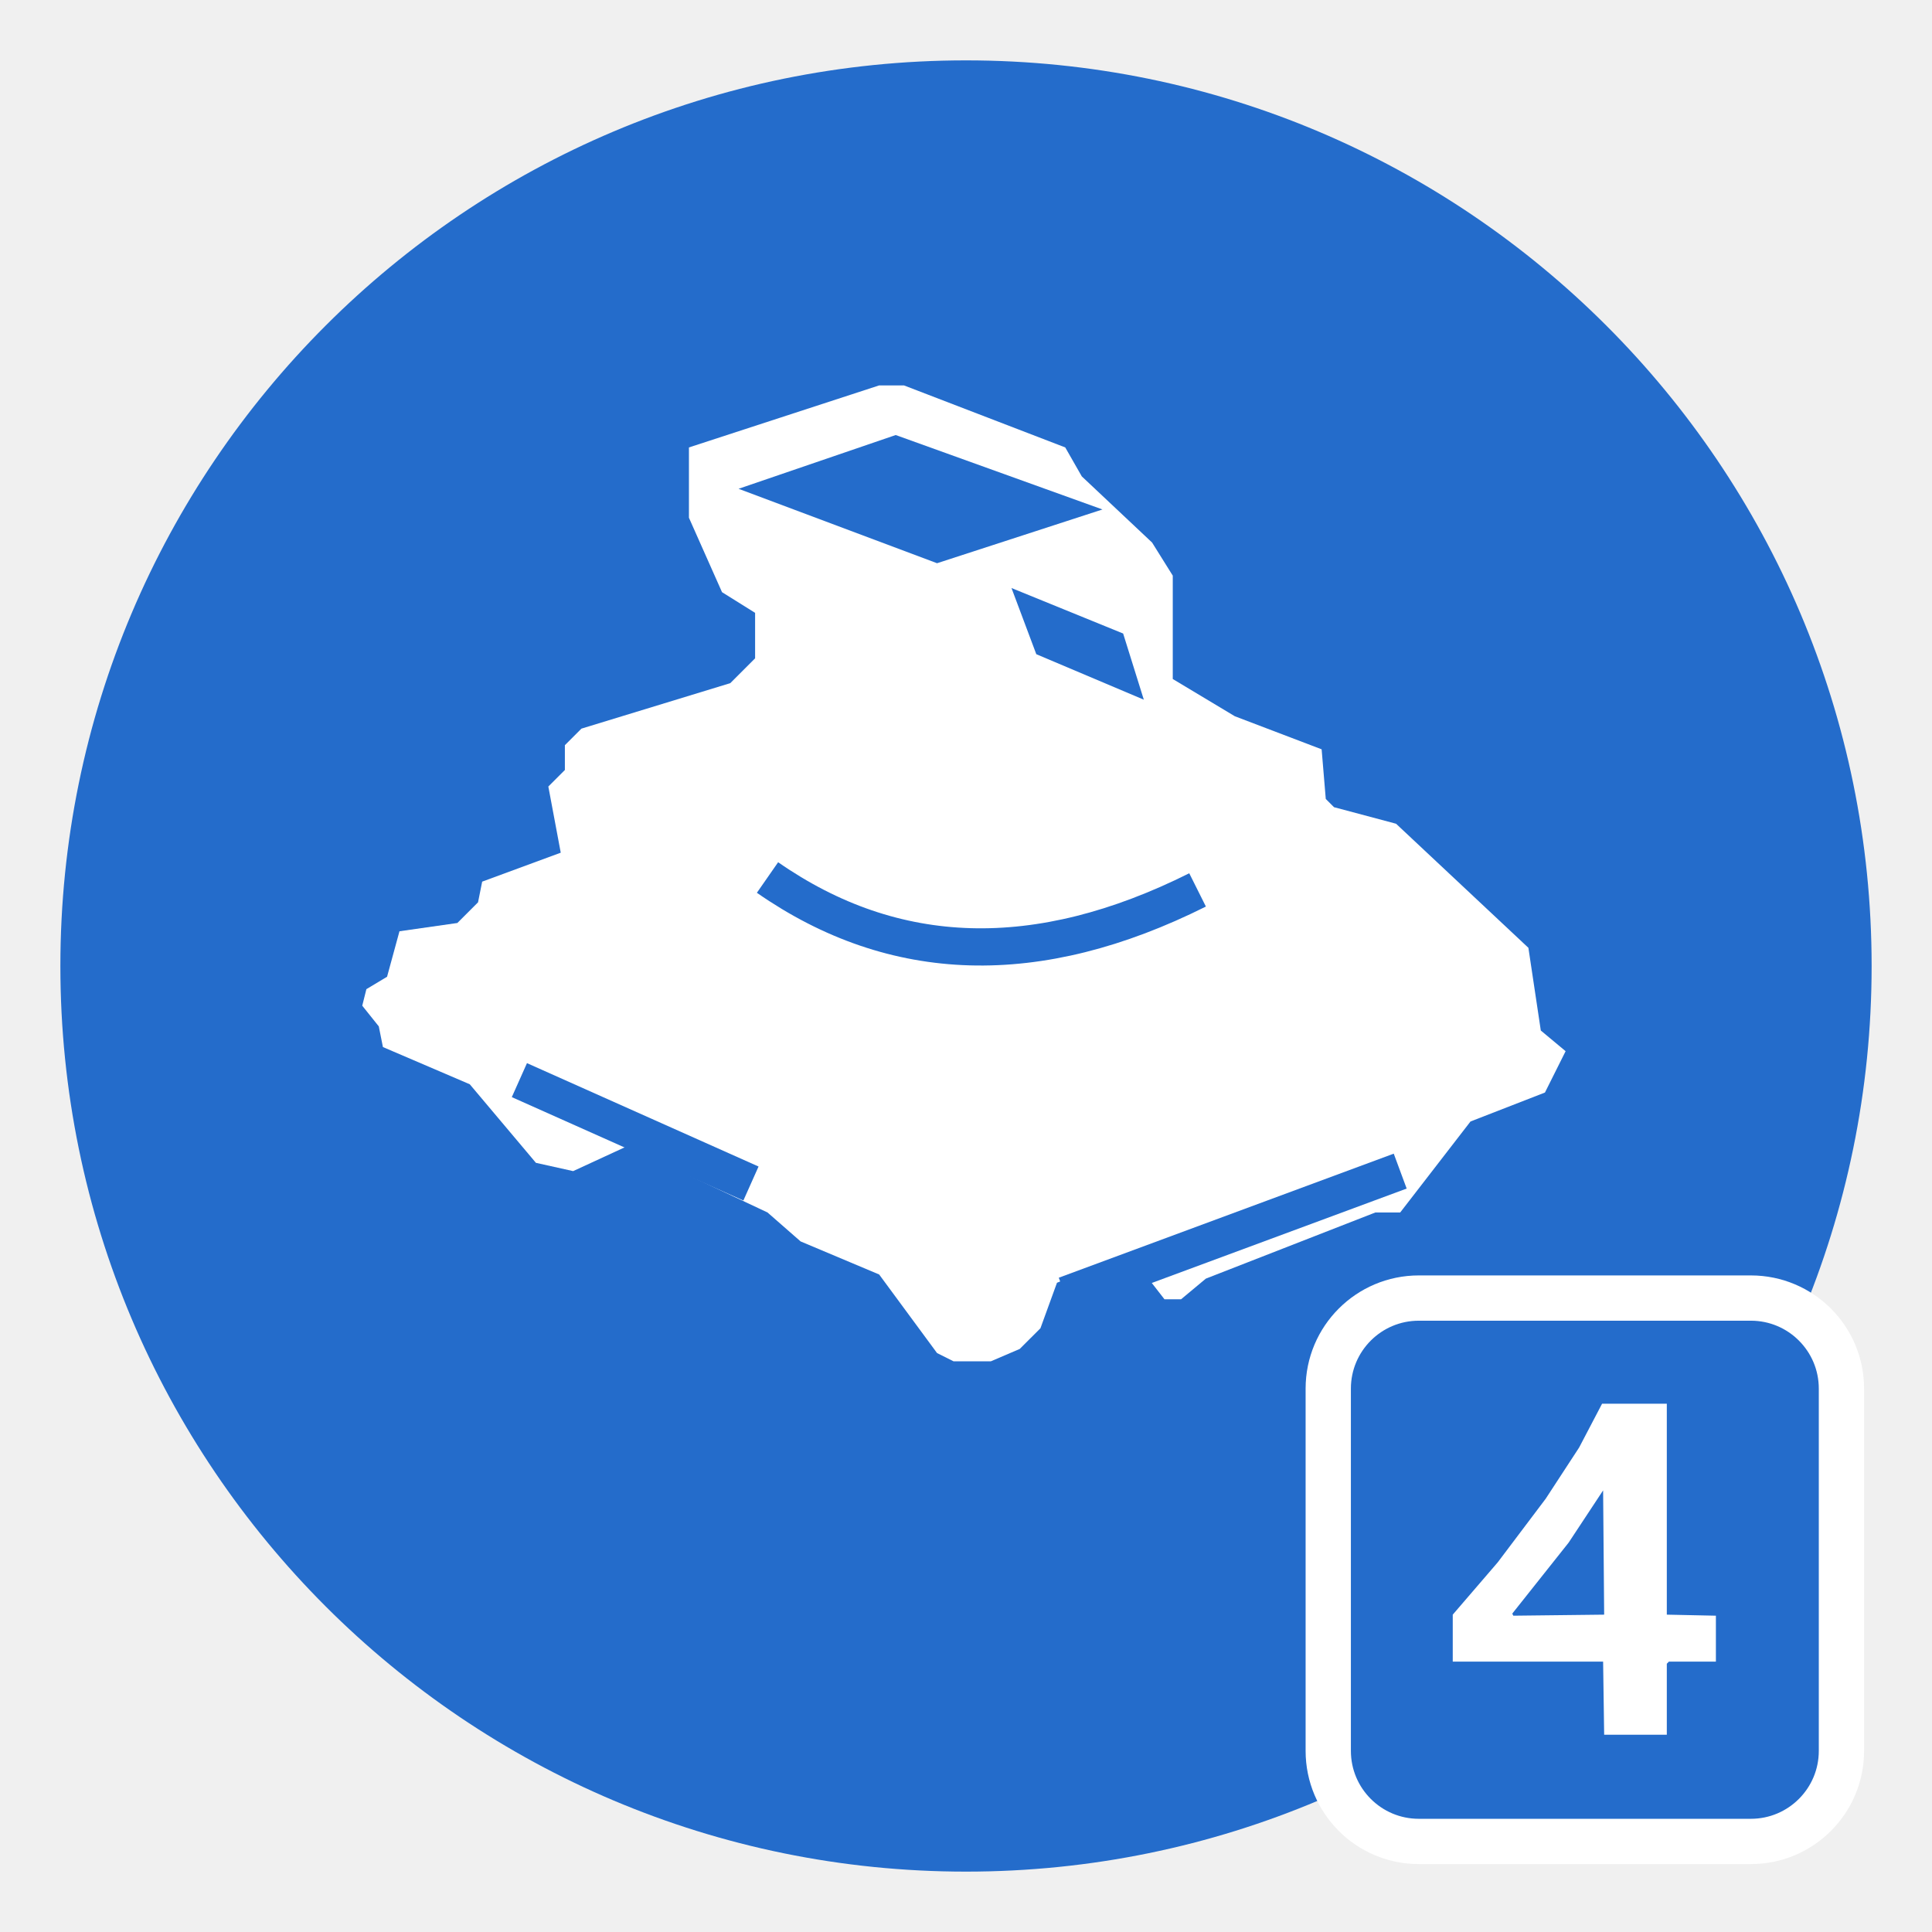
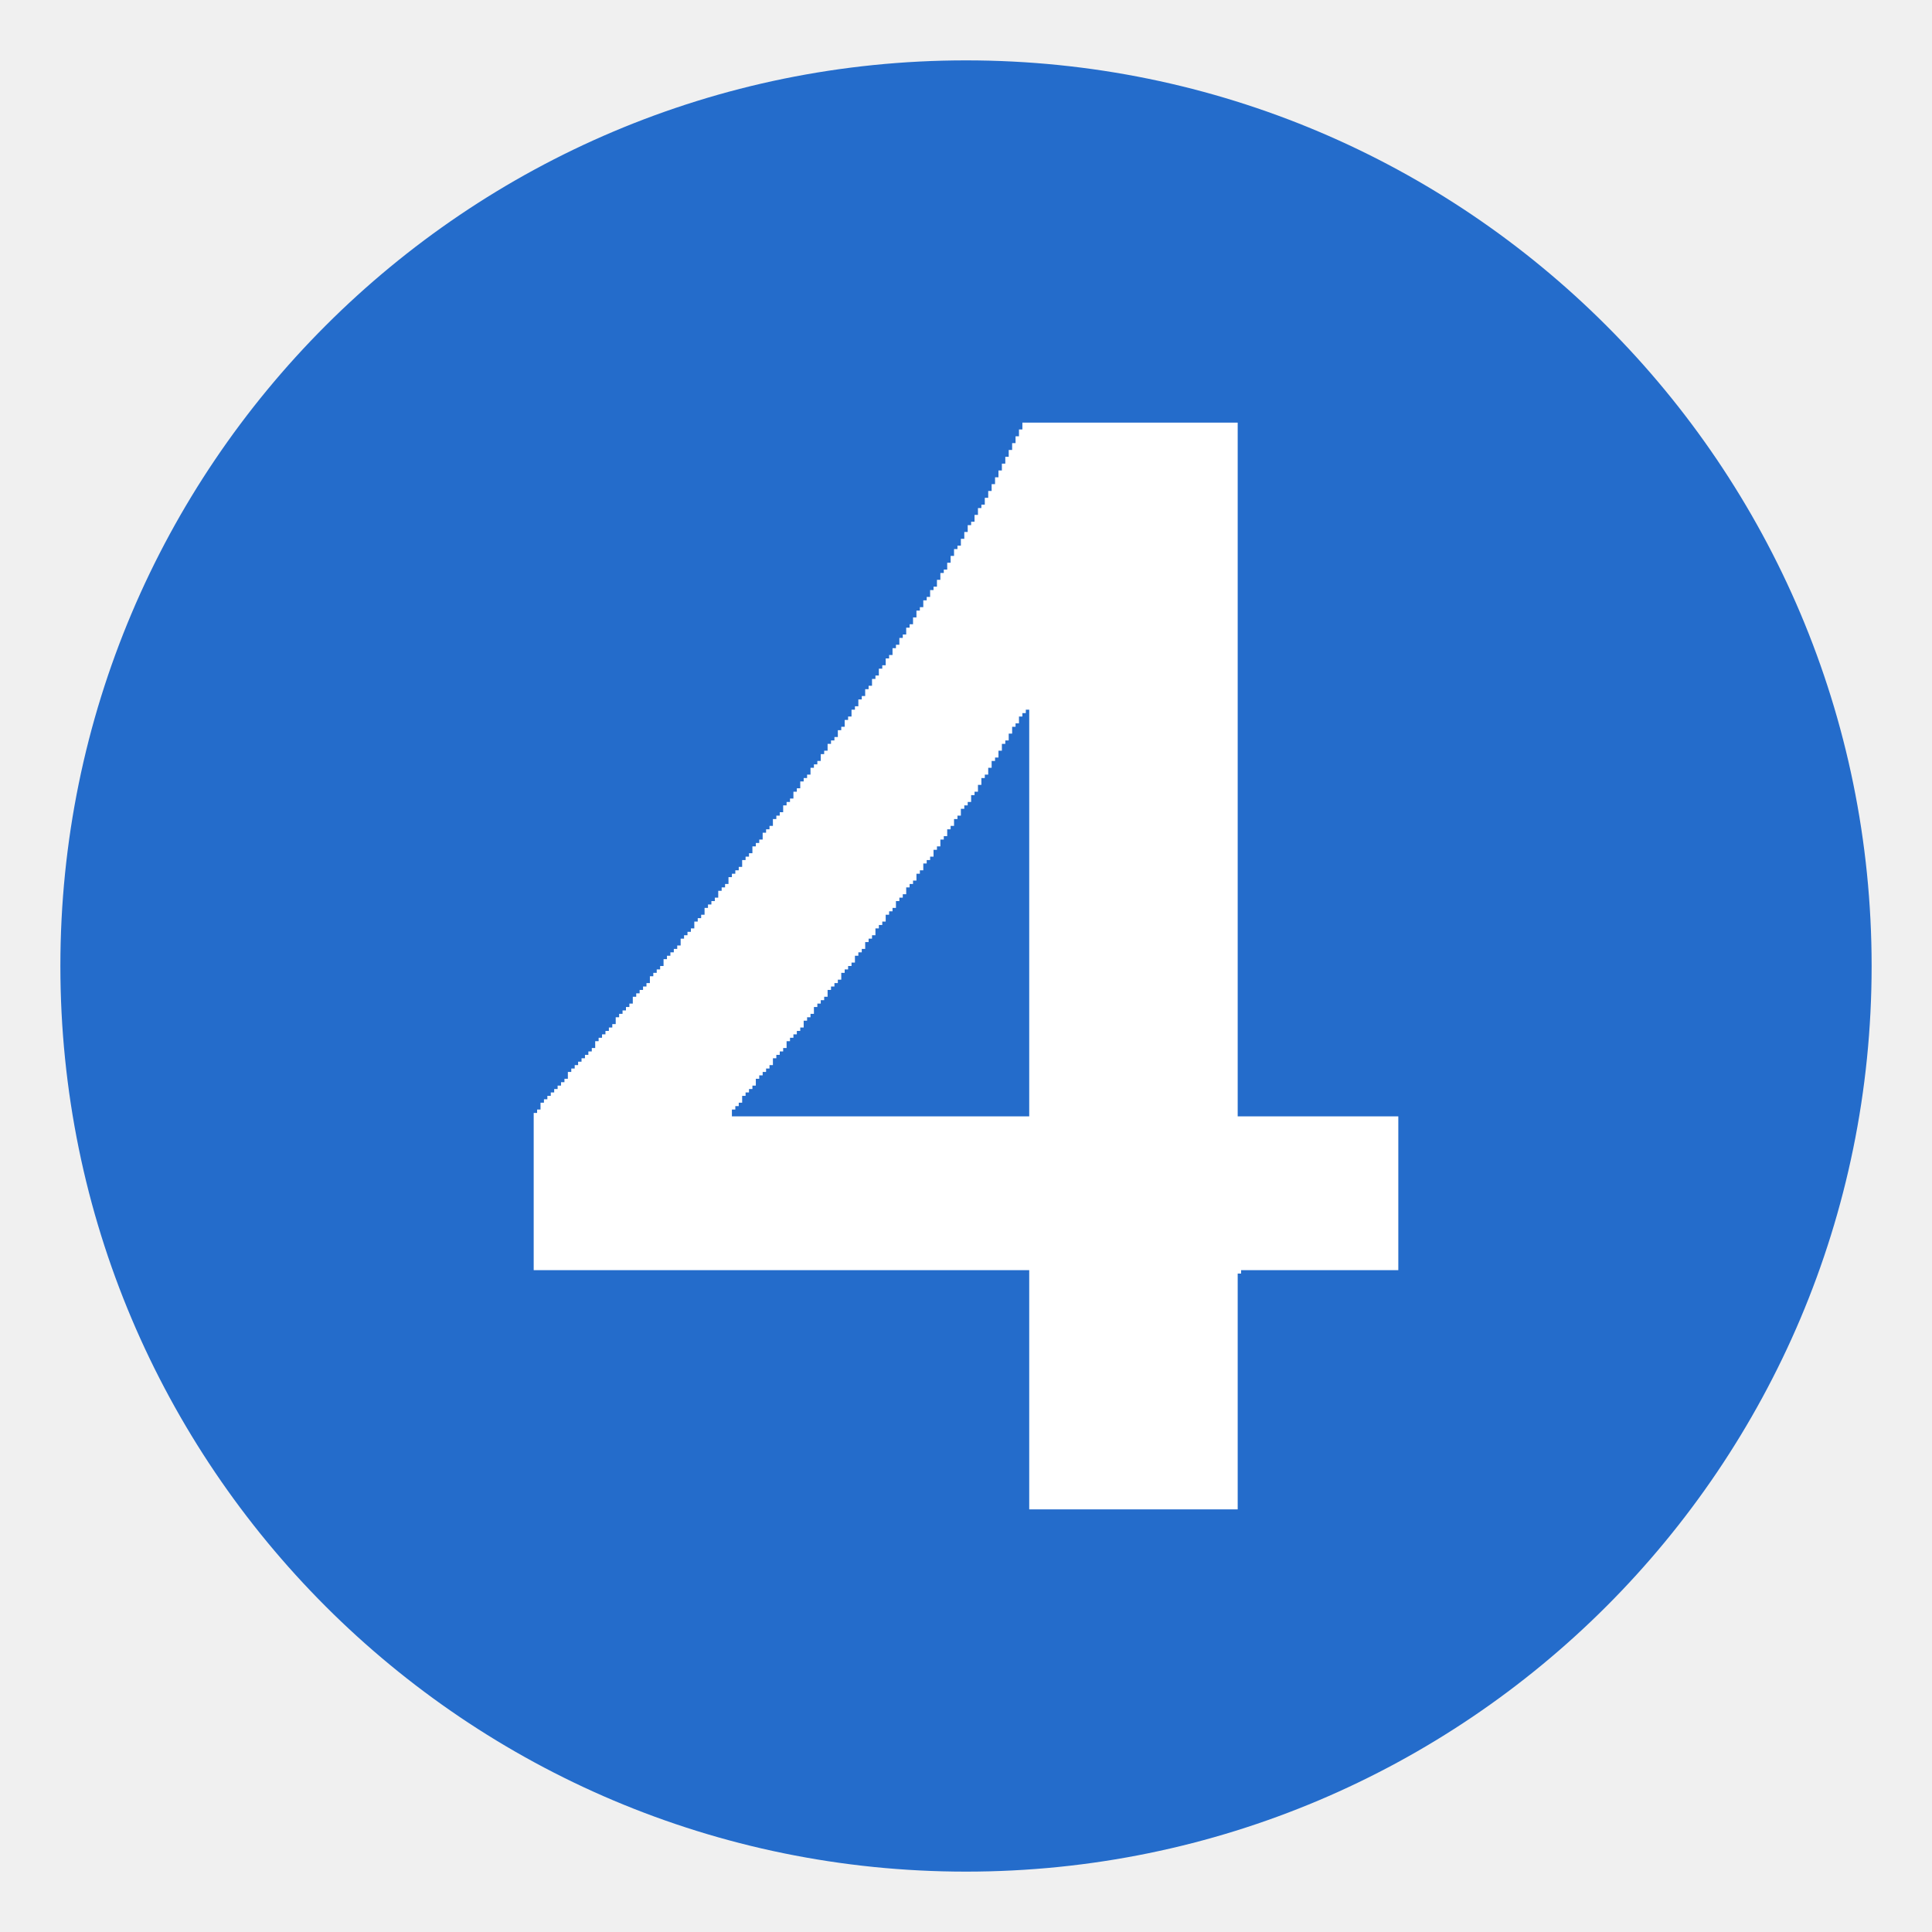
<svg xmlns="http://www.w3.org/2000/svg" width="64" height="64" viewBox="0 0 64 64">
  <circle cx="32" cy="32" r="30" fill="#246CCB" />
-   <g transform="translate(12 12.76712) scale(0.1369863)">
-     <path d="M125,0L79,15L79,32L87,50L95,55L95,66L89,72L53,83L49,87L49,93L45,97L48,113L29,120L28,125L23,130L9,132L6,143L1,146L0,150L4,155L5,160L26,169L42,188L51,190L64,184L98,200L106,207L125,215L139,234L143,236L152,236L159,233L164,228L168,217L180,212L187,212L194,221L198,221L204,216L245,200L251,200L268,178L286,171L291,161L285,156L282,136L250,106L235,102L233,100L232,88L211,80L196,71L196,46L191,38L174,22L170,15L131,0Z" fill="#FFFFFF" fill-rule="evenodd" />
-     <path d="M91 25L129 12L179 30L139 43Z M157 49L184 60L189 76L163 65Z" fill="#246CCB" />
-     <path d="M98 119Q144 151 202 122 M38 168L94 193 M170 220L251 190" fill="none" stroke="#246CCB" stroke-width="9" />
-   </g>
-   <rect x="44" y="43" width="17" height="18" rx="3" fill="#246CCB" stroke="#FFFFFF" stroke-width="1.5" />
-   <path d="M144,83L145,202L58,203L57,201L111,133ZM143,0L121,42L89,91L43,152L0,202L0,247L144,247L145,317L205,317L205,249L207,247L252,247L252,203L205,202L205,0Z" transform="translate(48.12421 46.5) scale(0.03459119)" fill="#FFFFFF" fill-rule="evenodd" />
+   <path d="M143,0H206V1H143ZM143,1H206V2H143ZM142,2H206V3H142ZM142,3H206V4H142ZM141,4H206V5H141ZM141,5H206V6H141ZM140,6H206V7H140ZM140,7H206V8H140ZM139,8H206V9H139ZM139,9H206V10H139ZM138,10H206V11H138ZM138,11H206V12H138ZM137,12H206V13H137ZM137,13H206V14H137ZM136,14H206V15H136ZM136,15H206V16H136ZM135,16H206V17H135ZM135,17H206V18H135ZM134,18H206V19H134ZM134,19H206V20H134ZM133,20H206V21H133ZM133,21H206V22H133ZM132,22H206V23H132ZM132,23H206V24H132ZM131,24H206V25H131ZM130,25H206V26H130ZM130,26H206V27H130ZM129,27H206V28H129ZM129,28H206V29H129ZM128,29H206V30H128ZM127,30H206V31H127ZM127,31H206V32H127ZM126,32H206V33H126ZM126,33H206V34H126ZM125,34H206V35H125ZM125,35H206V36H125ZM124,36H206V37H124ZM123,37H206V38H123ZM123,38H206V39H123ZM122,39H206V40H122ZM122,40H206V41H122ZM121,41H206V42H121ZM121,42H206V43H121ZM120,43H206V44H120ZM119,44H206V45H119ZM119,45H206V46H119ZM118,46H206V47H118ZM118,47H206V48H118ZM117,48H206V49H117ZM116,49H206V50H116ZM116,50H206V51H116ZM115,51H206V52H115ZM114,52H206V53H114ZM114,53H206V54H114ZM113,54H206V55H113ZM112,55H206V56H112ZM112,56H206V57H112ZM111,57H206V58H111ZM111,58H206V59H111ZM110,59H206V60H110ZM109,60H206V61H109ZM109,61H206V62H109ZM108,62H206V63H108ZM107,63H206V64H107ZM107,64H206V65H107ZM106,65H206V66H106ZM105,66H206V67H105ZM105,67H206V68H105ZM104,68H206V69H104ZM103,69H206V70H103ZM103,70H206V71H103ZM102,71H206V72H102ZM101,72H206V73H101ZM101,73H206V74H101ZM100,74H206V75H100ZM99,75H206V76H99ZM99,76H206V77H99ZM98,77H206V78H98ZM97,78H206V79H97ZM97,79H206V80H97ZM96,80H206V81H96ZM95,81H206V82H95ZM95,82H206V83H95ZM94,83H206V84H94ZM93,84H144V85H93ZM145,84H206V85H145ZM93,85H143V86H93ZM145,85H206V86H145ZM92,86H142V87H92ZM145,86H206V87H145ZM91,87H142V88H91ZM145,87H206V88H145ZM91,88H141V89H91ZM145,88H206V89H145ZM90,89H140V90H90ZM145,89H206V90H145ZM89,90H140V91H89ZM145,90H206V91H145ZM89,91H139V92H89ZM145,91H206V92H145ZM88,92H139V93H88ZM145,92H206V93H145ZM87,93H138V94H87ZM145,93H206V94H145ZM86,94H137V95H86ZM145,94H206V95H145ZM86,95H137V96H86ZM145,95H206V96H145ZM85,96H136V97H85ZM145,96H206V97H145ZM84,97H136V98H84ZM145,97H206V98H145ZM84,98H135V99H84ZM145,98H206V99H145ZM83,99H134V100H83ZM145,99H206V100H145ZM82,100H134V101H82ZM145,100H206V101H145ZM81,101H133V102H81ZM145,101H206V102H145ZM81,102H133V103H81ZM145,102H206V103H145ZM80,103H132V104H80ZM145,103H206V104H145ZM79,104H131V105H79ZM145,104H206V105H145ZM78,105H131V106H78ZM145,105H206V106H145ZM78,106H130V107H78ZM145,106H206V107H145ZM77,107H130V108H77ZM145,107H206V108H145ZM76,108H129V109H76ZM145,108H206V109H145ZM76,109H128V110H76ZM145,109H206V110H145ZM75,110H128V111H75ZM145,110H206V111H145ZM74,111H127V112H74ZM145,111H206V112H145ZM73,112H126V113H73ZM145,112H206V113H145ZM73,113H125V114H73ZM145,113H206V114H145ZM72,114H125V115H72ZM145,114H206V115H145ZM71,115H124V116H71ZM145,115H206V116H145ZM70,116H123V117H70ZM145,116H206V117H145ZM70,117H123V118H70ZM145,117H206V118H145ZM69,118H122V119H69ZM145,118H206V119H145ZM68,119H121V120H68ZM145,119H206V120H145ZM67,120H121V121H67ZM145,120H206V121H145ZM67,121H120V122H67ZM145,121H206V122H145ZM66,122H119V123H66ZM145,122H206V123H145ZM65,123H119V124H65ZM145,123H206V124H145ZM64,124H118V125H64ZM145,124H206V125H145ZM64,125H117V126H64ZM145,125H206V126H145ZM63,126H117V127H63ZM145,126H206V127H145ZM62,127H116V128H62ZM145,127H206V128H145ZM61,128H115V129H61ZM145,128H206V129H145ZM61,129H114V130H61ZM145,129H206V130H145ZM60,130H114V131H60ZM145,130H206V131H145ZM59,131H113V132H59ZM145,131H206V132H145ZM58,132H112V133H58ZM145,132H206V133H145ZM57,133H112V134H57ZM145,133H206V134H145ZM57,134H111V135H57ZM145,134H206V135H145ZM56,135H110V136H56ZM145,135H206V136H145ZM55,136H109V137H55ZM145,136H206V137H145ZM54,137H109V138H54ZM145,137H206V138H145ZM54,138H108V139H54ZM145,138H206V139H145ZM53,139H107V140H53ZM145,139H206V140H145ZM52,140H106V141H52ZM145,140H206V141H145ZM51,141H106V142H51ZM145,141H206V142H145ZM50,142H105V143H50ZM145,142H206V143H145ZM50,143H104V144H50ZM145,143H206V144H145ZM49,144H103V145H49ZM145,144H206V145H145ZM48,145H103V146H48ZM145,145H206V146H145ZM47,146H102V147H47ZM145,146H206V147H145ZM47,147H101V148H47ZM145,147H206V148H145ZM46,148H100V149H46ZM145,148H206V149H145ZM45,149H100V150H45ZM145,149H206V150H145ZM44,150H99V151H44ZM145,150H206V151H145ZM43,151H98V152H43ZM145,151H206V152H145ZM43,152H97V153H43ZM145,152H206V153H145ZM42,153H97V154H42ZM145,153H206V154H145ZM41,154H96V155H41ZM145,154H206V155H145ZM40,155H95V156H40ZM145,155H206V156H145ZM39,156H94V157H39ZM145,156H206V157H145ZM38,157H94V158H38ZM145,157H206V158H145ZM38,158H93V159H38ZM145,158H206V159H145ZM37,159H92V160H37ZM145,159H206V160H145ZM36,160H91V161H36ZM145,160H206V161H145ZM35,161H90V162H35ZM145,161H206V162H145ZM34,162H90V163H34ZM145,162H206V163H145ZM34,163H89V164H34ZM145,163H206V164H145ZM33,164H88V165H33ZM145,164H206V165H145ZM32,165H87V166H32ZM145,165H206V166H145ZM31,166H86V167H31ZM145,166H206V167H145ZM30,167H86V168H30ZM145,167H206V168H145ZM29,168H85V169H29ZM145,168H206V169H145ZM29,169H84V170H29ZM145,169H206V170H145ZM28,170H83V171H28ZM145,170H206V171H145ZM27,171H82V172H27ZM145,171H206V172H145ZM26,172H82V173H26ZM145,172H206V173H145ZM25,173H81V174H25ZM145,173H206V174H145ZM24,174H80V175H24ZM145,174H206V175H145ZM24,175H79V176H24ZM145,175H206V176H145ZM23,176H79V177H23ZM145,176H206V177H145ZM22,177H78V178H22ZM145,177H206V178H145ZM21,178H77V179H21ZM145,178H206V179H145ZM20,179H76V180H20ZM145,179H206V180H145ZM19,180H75V181H19ZM145,180H206V181H145ZM18,181H74V182H18ZM145,181H206V182H145ZM18,182H74V183H18ZM145,182H206V183H145ZM17,183H73V184H17ZM145,183H206V184H145ZM16,184H72V185H16ZM145,184H206V185H145ZM15,185H71V186H15ZM145,185H206V186H145ZM14,186H70V187H14ZM145,186H206V187H145ZM13,187H70V188H13ZM145,187H206V188H145ZM12,188H69V189H12ZM145,188H206V189H145ZM11,189H68V190H11ZM145,189H206V190H145ZM10,190H67V191H10ZM145,190H206V191H145ZM10,191H66V192H10ZM145,191H206V192H145ZM9,192H65V193H9ZM145,192H206V193H145ZM8,193H65V194H8ZM145,193H206V194H145ZM7,194H64V195H7ZM145,194H206V195H145ZM6,195H63V196H6ZM145,195H206V196H145ZM5,196H62V197H5ZM145,196H206V197H145ZM4,197H61V198H4ZM145,197H206V198H145ZM3,198H61V199H3ZM145,198H206V199H145ZM2,199H60V200H2ZM145,199H206V200H145ZM2,200H59V201H2ZM145,200H206V201H145ZM1,201H58V202H1ZM145,201H206V202H145ZM0,202H58V203H0ZM145,202H206V203H145ZM0,203H253V204H0ZM0,204H253V205H0ZM0,205H253V206H0ZM0,206H253V207H0ZM0,207H253V208H0ZM0,208H253V209H0ZM0,209H253V210H0ZM0,210H253V211H0ZM0,211H253V212H0ZM0,212H253V213H0ZM0,213H253V214H0ZM0,214H253V215H0ZM0,215H253V216H0ZM0,216H253V217H0ZM0,217H253V218H0ZM0,218H253V219H0ZM0,219H253V220H0ZM0,220H253V221H0ZM0,221H253V222H0ZM0,222H253V223H0ZM0,223H253V224H0ZM0,224H253V225H0ZM0,225H253V226H0ZM0,226H253V227H0ZM0,227H253V228H0ZM0,228H253V229H0ZM0,229H253V230H0ZM0,230H253V231H0ZM0,231H253V232H0ZM0,232H253V233H0ZM0,233H253V234H0ZM0,234H253V235H0ZM0,235H253V236H0ZM0,236H253V237H0ZM0,237H253V238H0ZM0,238H253V239H0ZM0,239H253V240H0ZM0,240H253V241H0ZM0,241H253V242H0ZM0,242H253V243H0ZM0,243H253V244H0ZM0,244H253V245H0ZM0,245H253V246H0ZM0,246H253V247H0ZM0,247H253V248H0ZM145,248H207V249H145ZM145,249H206V250H145ZM145,250H206V251H145ZM145,251H206V252H145ZM145,252H206V253H145ZM145,253H206V254H145ZM145,254H206V255H145ZM145,255H206V256H145ZM145,256H206V257H145ZM145,257H206V258H145ZM145,258H206V259H145ZM145,259H206V260H145ZM145,260H206V261H145ZM145,261H206V262H145ZM145,262H206V263H145ZM145,263H206V264H145ZM145,264H206V265H145ZM145,265H206V266H145ZM145,266H206V267H145ZM145,267H206V268H145ZM145,268H206V269H145ZM145,269H206V270H145ZM145,270H206V271H145ZM145,271H206V272H145ZM145,272H206V273H145ZM145,273H206V274H145ZM145,274H206V275H145ZM145,275H206V276H145ZM145,276H206V277H145ZM145,277H206V278H145ZM145,278H206V279H145ZM145,279H206V280H145ZM145,280H206V281H145ZM145,281H206V282H145ZM145,282H206V283H145ZM145,283H206V284H145ZM145,284H206V285H145ZM145,285H206V286H145ZM145,286H206V287H145ZM145,287H206V288H145ZM145,288H206V289H145ZM145,289H206V290H145ZM145,290H206V291H145ZM145,291H206V292H145ZM145,292H206V293H145ZM145,293H206V294H145ZM145,294H206V295H145ZM145,295H206V296H145ZM145,296H206V297H145ZM145,297H206V298H145ZM145,298H206V299H145ZM145,299H206V300H145ZM145,300H206V301H145ZM145,301H206V302H145ZM145,302H206V303H145ZM145,303H206V304H145ZM145,304H206V305H145ZM145,305H206V306H145ZM145,306H206V307H145ZM145,307H206V308H145ZM145,308H206V309H145ZM145,309H206V310H145ZM145,310H206V311H145ZM145,311H206V312H145ZM145,312H206V313H145ZM145,313H206V314H145ZM145,314H206V315H145ZM145,315H206V316H145ZM145,316H206V317H145ZM145,317H206V318H145Z" transform="translate(17.67925 14) scale(0.1132076)" fill="#FFFFFF" />
</svg>
